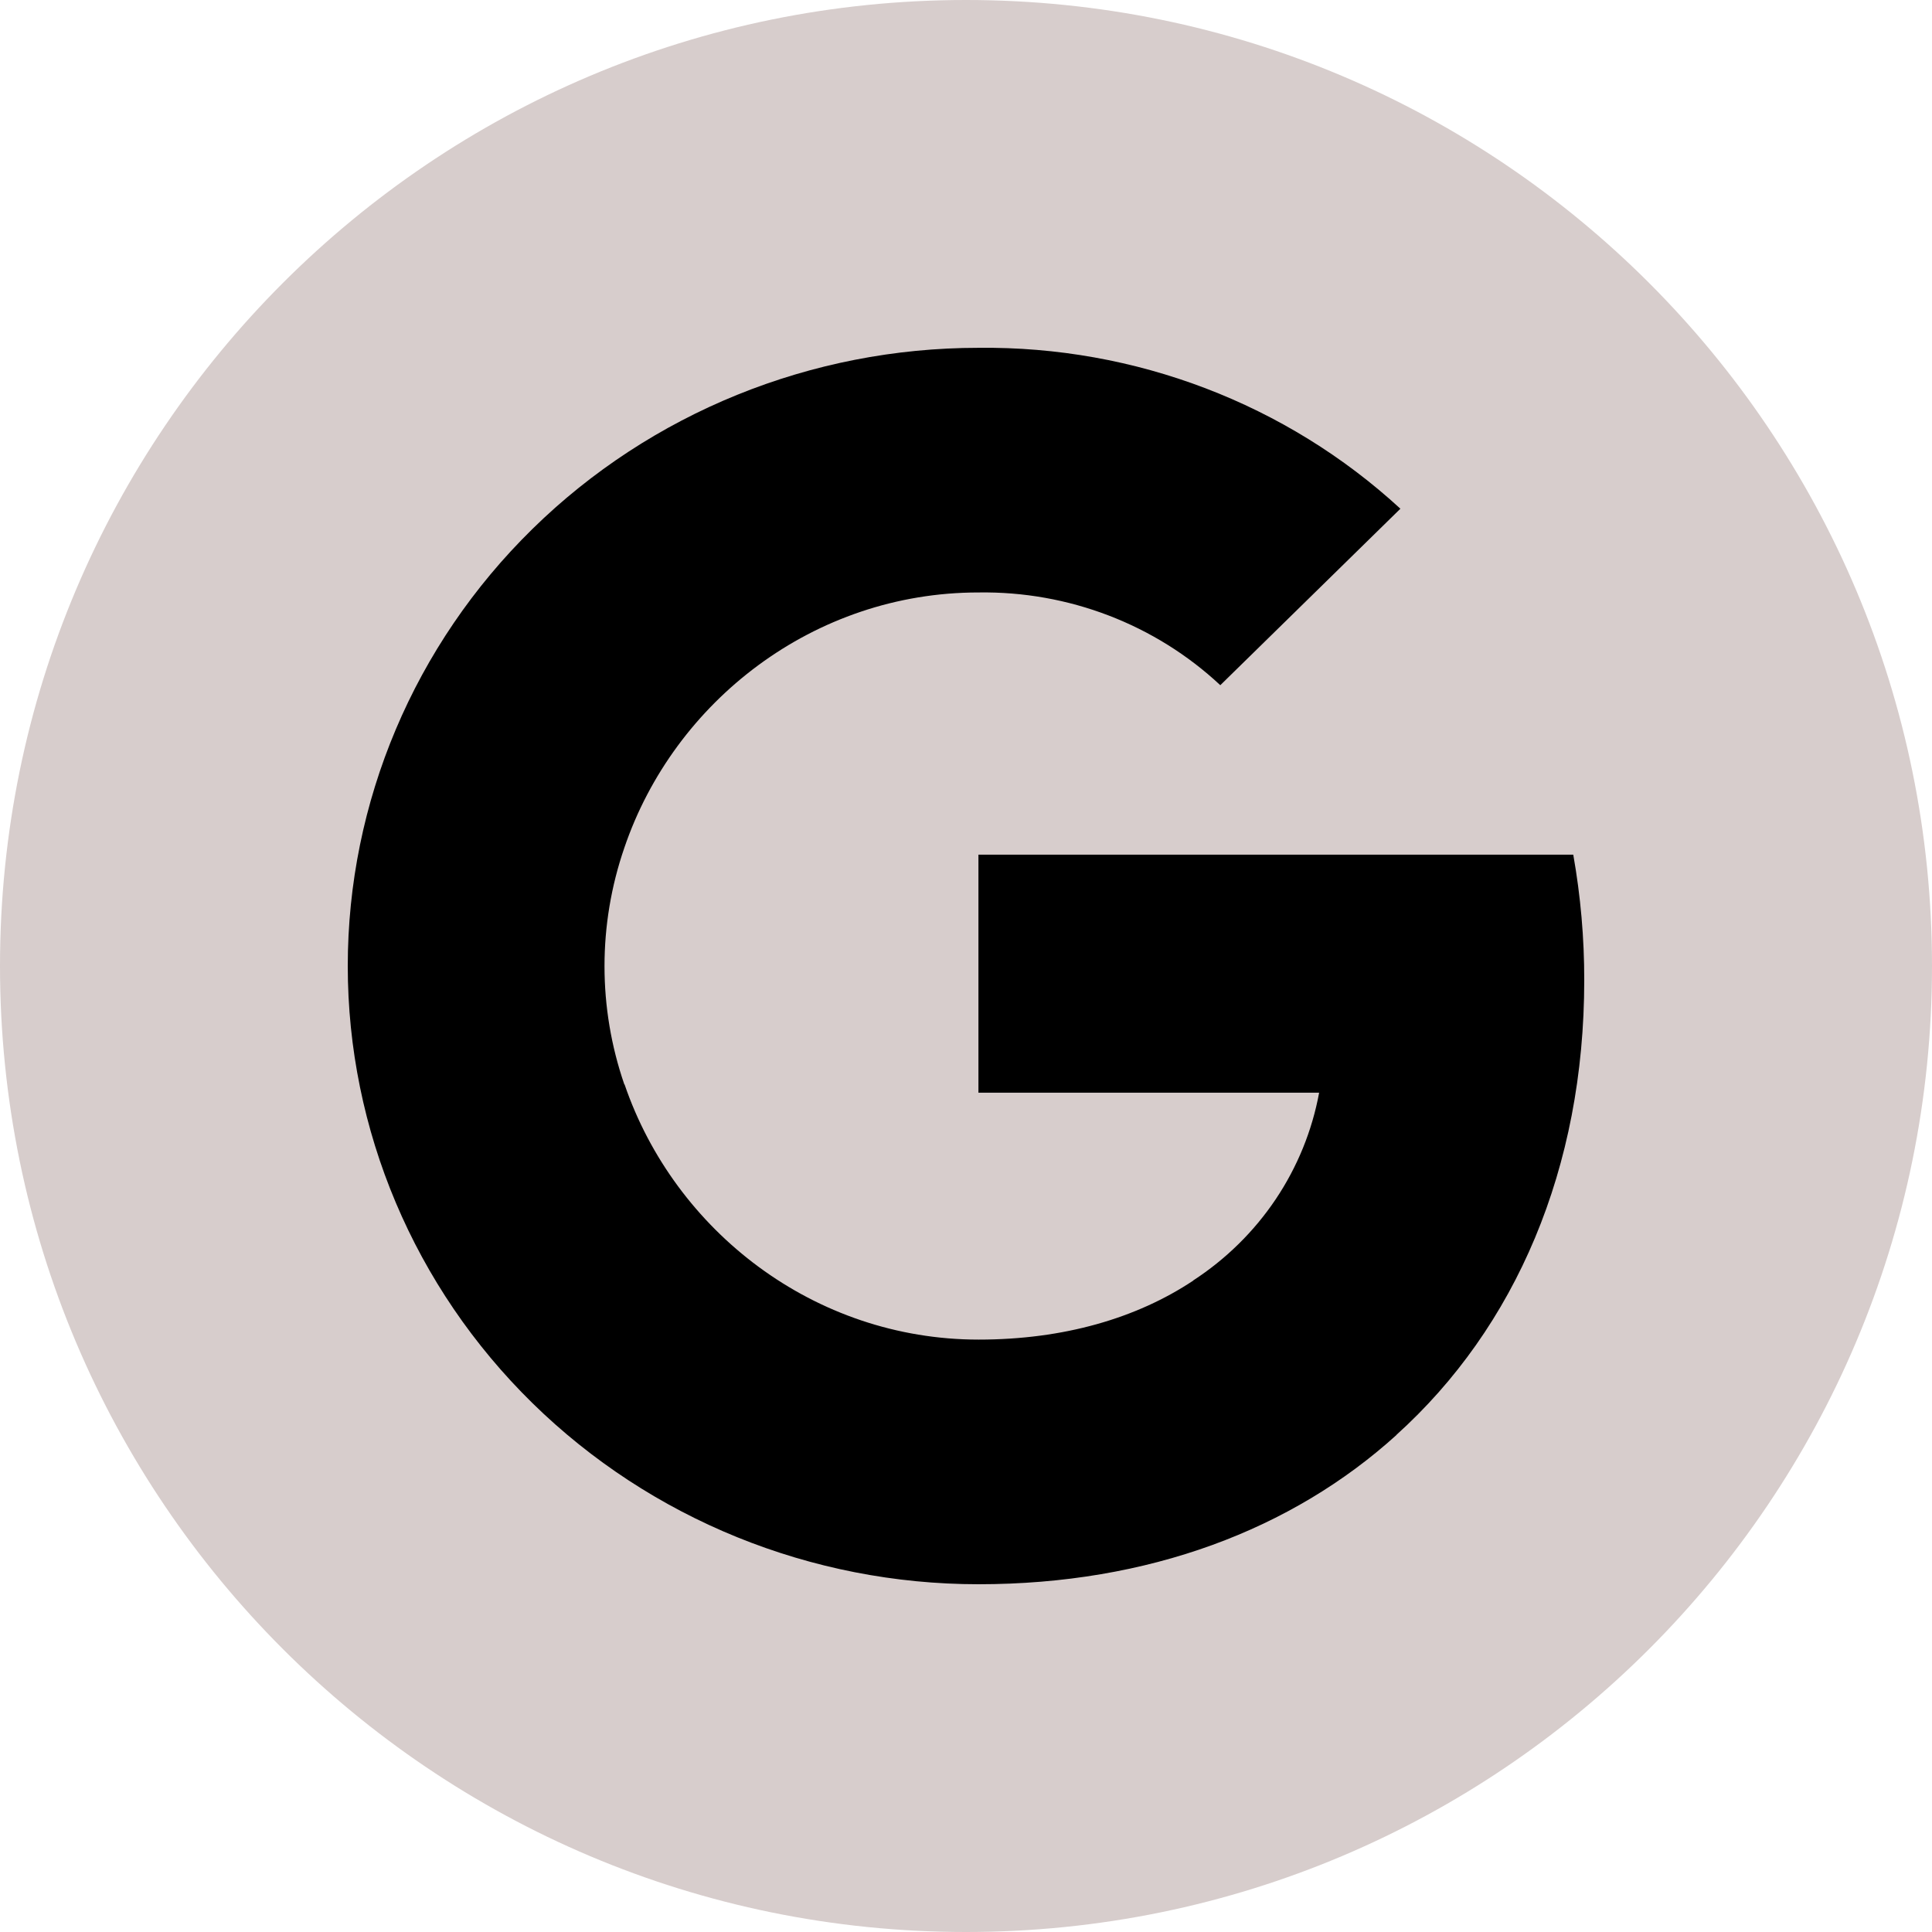
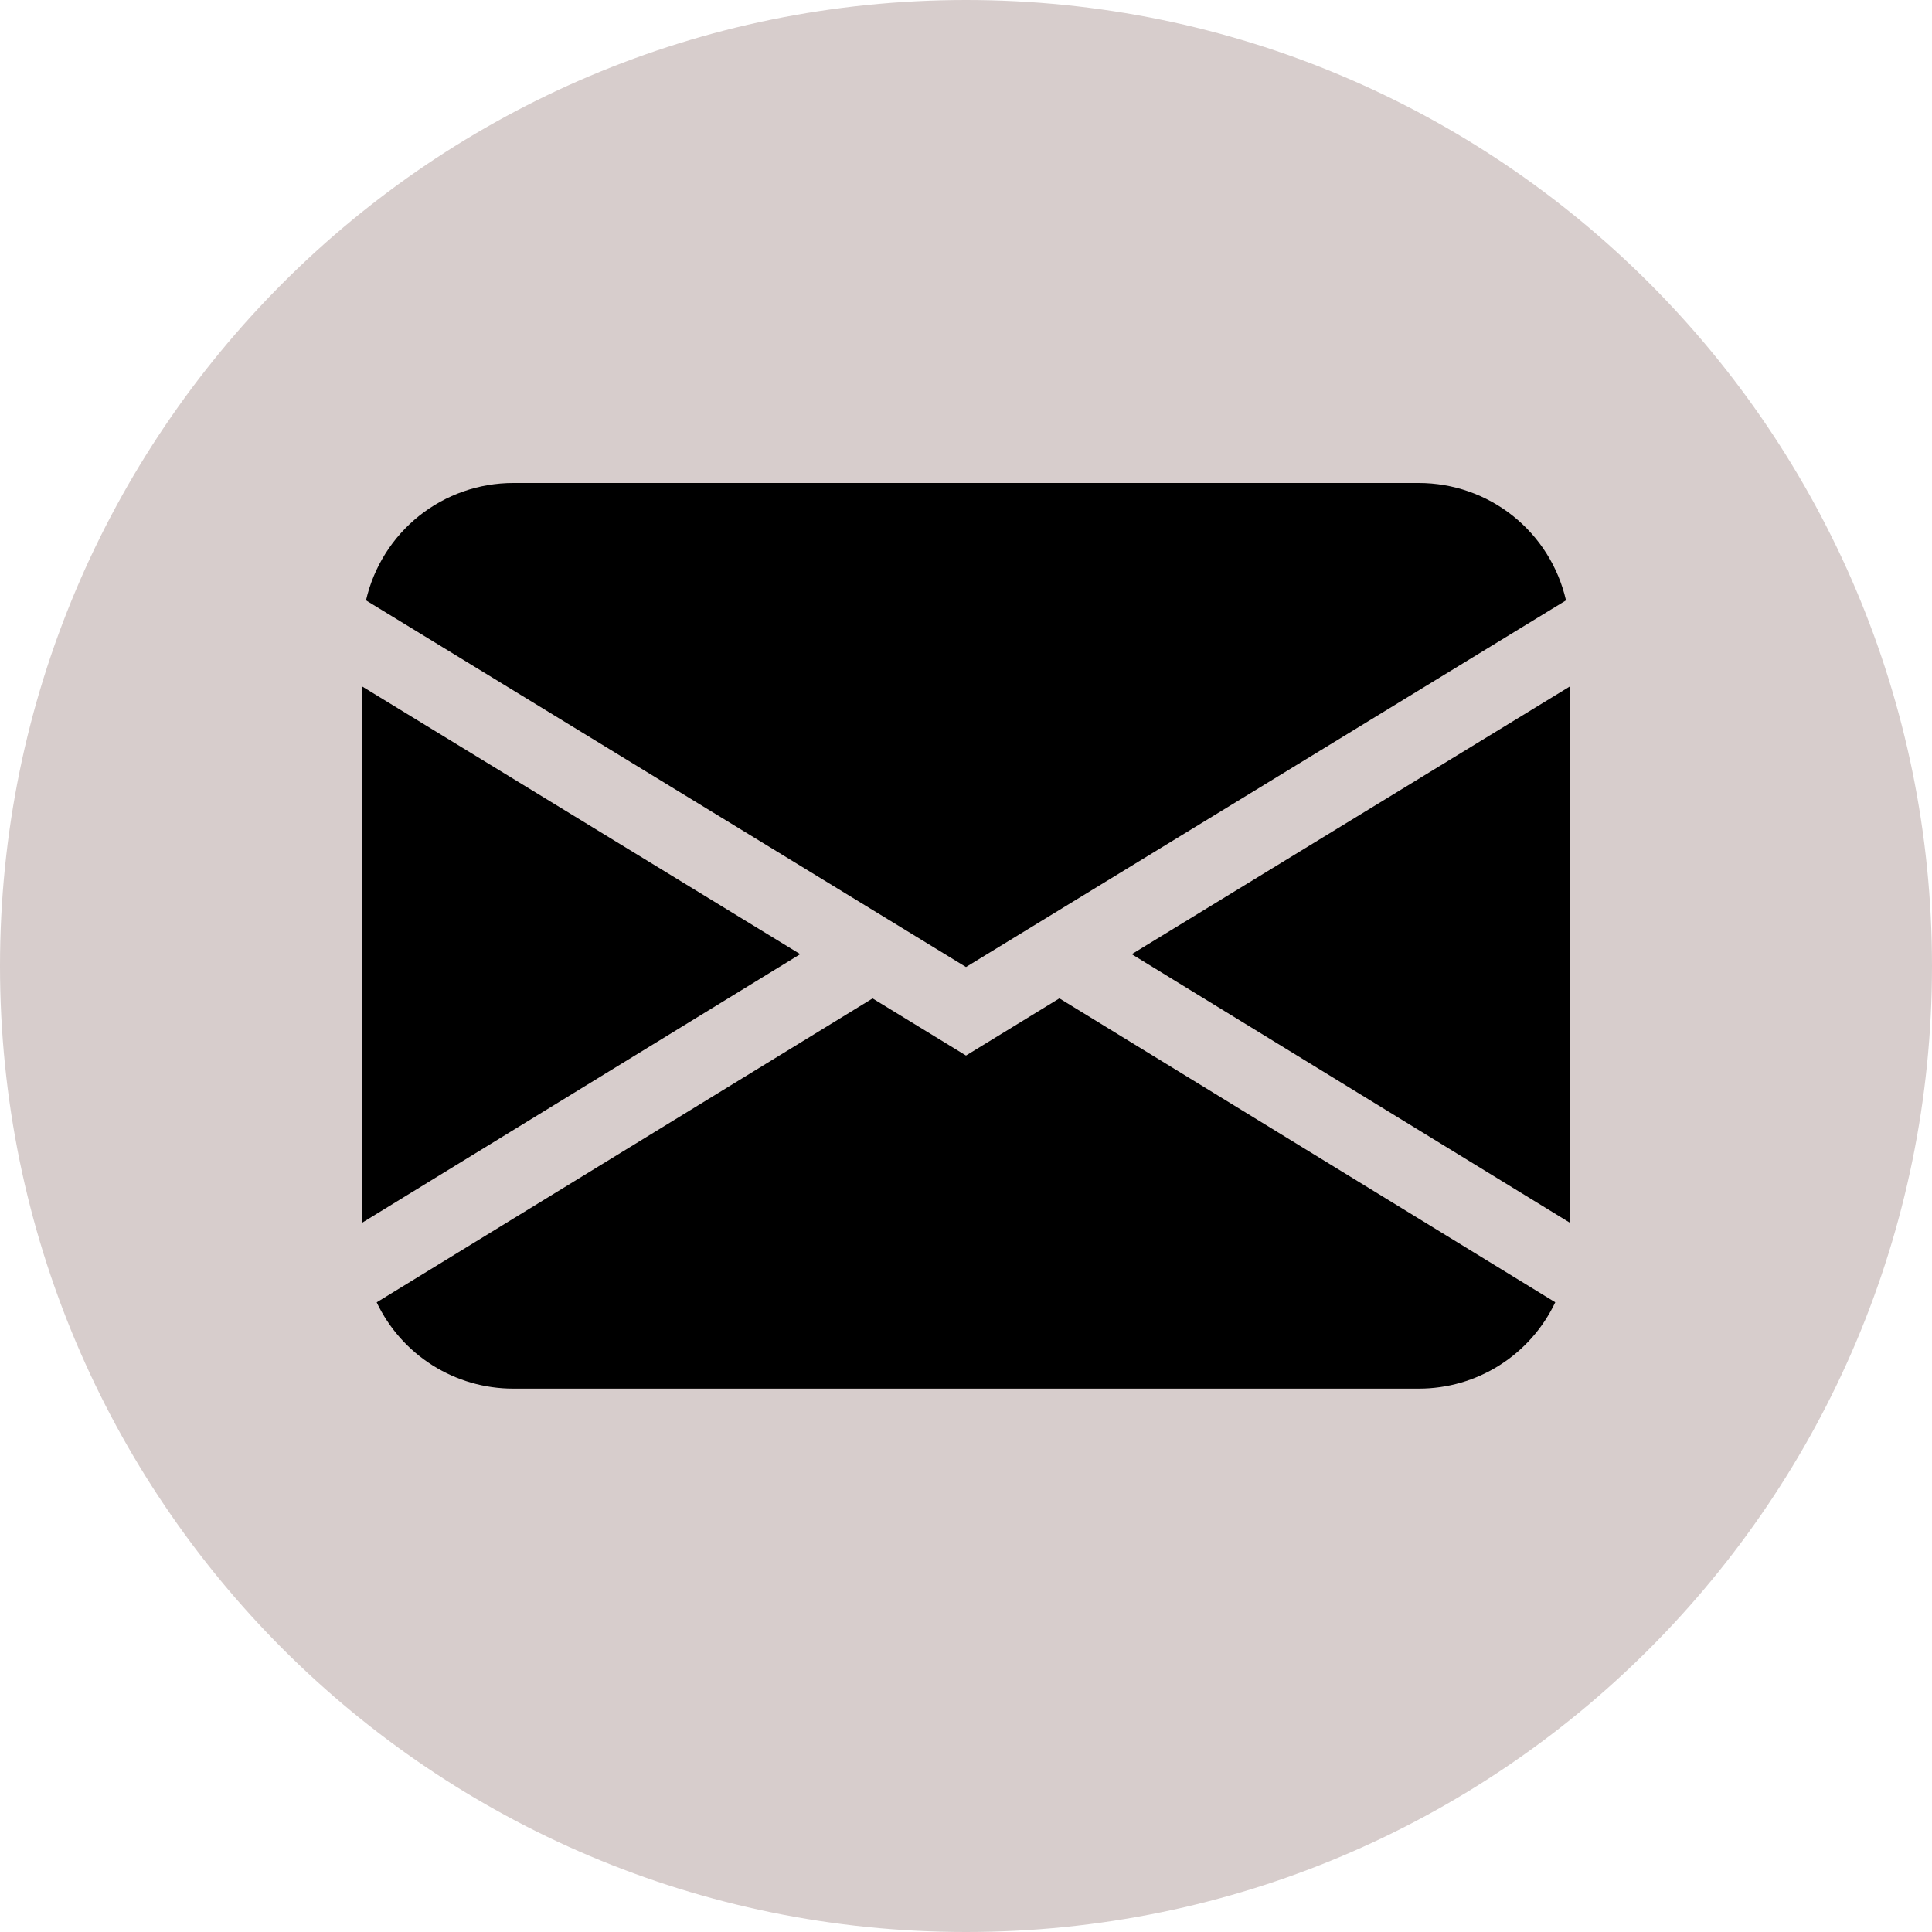
<svg xmlns="http://www.w3.org/2000/svg" width="32" height="32" viewBox="0 0 32 32" fill="none">
  <path d="M0 16C0 7.163 7.163 0 16 0V0C24.837 0 32 7.163 32 16V16C32 24.837 24.837 32 16 32V32C7.163 32 0 24.837 0 16V16Z" fill="#D7CDCC" />
-   <path d="M26.058 14.155C26.18 14.842 26.241 15.538 26.24 16.236C26.24 19.351 25.104 21.985 23.127 23.768H23.13C21.401 25.334 19.024 26.24 16.206 26.24C13.436 26.24 10.779 25.161 8.82 23.241C6.861 21.321 5.76 18.716 5.76 16C5.76 13.285 6.861 10.68 8.82 8.76C10.779 6.839 13.436 5.761 16.206 5.761C18.799 5.731 21.304 6.686 23.195 8.426L20.212 11.349C19.134 10.342 17.696 9.79 16.206 9.813C13.481 9.813 11.166 11.615 10.341 14.042C9.903 15.314 9.903 16.691 10.341 17.962H10.345C11.174 20.386 13.485 22.188 16.21 22.188C17.618 22.188 18.827 21.834 19.765 21.21H19.761C20.305 20.856 20.771 20.398 21.13 19.863C21.488 19.329 21.733 18.728 21.849 18.098H16.206V14.156H26.058V14.155Z" fill="black" />
+   <path d="M6.062 9.944C6.189 9.392 6.498 8.899 6.941 8.545C7.384 8.192 7.934 8 8.5 8H23.5C24.066 8 24.616 8.192 25.059 8.545C25.502 8.899 25.811 9.392 25.938 9.944L16 16.017L6.062 9.944ZM6 11.371V20.251L13.254 15.804L6 11.371ZM14.451 16.538L6.239 21.571C6.442 21.999 6.762 22.36 7.162 22.613C7.563 22.866 8.026 23 8.5 23H23.5C23.974 23 24.437 22.866 24.837 22.613C25.237 22.36 25.557 21.998 25.76 21.57L17.547 16.536L16 17.483L14.451 16.536V16.538ZM18.746 15.805L26 20.251V11.371L18.746 15.804V15.805Z" fill="black" />
</svg>
